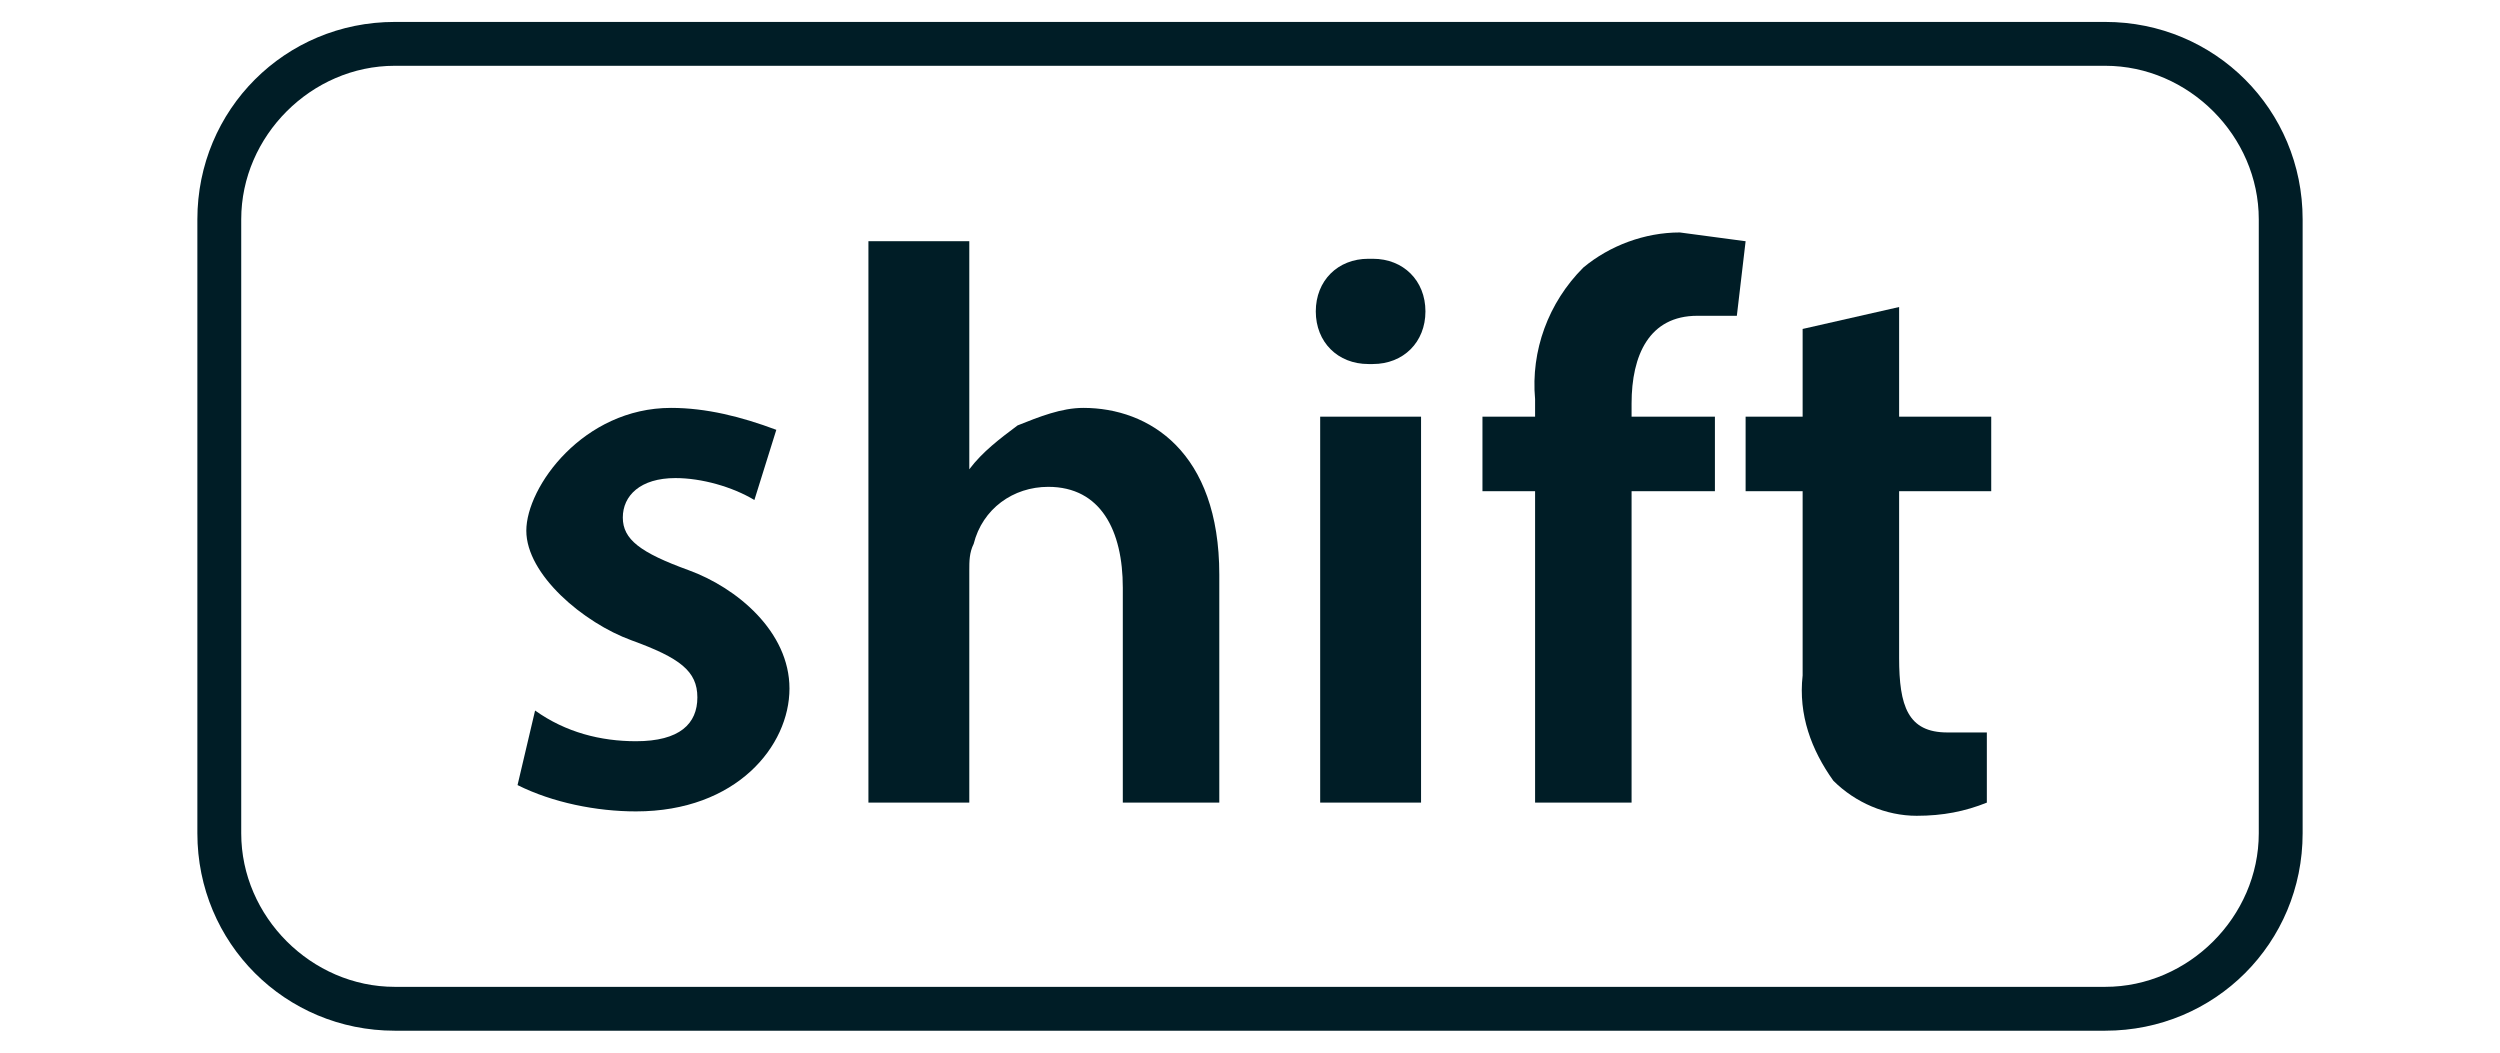
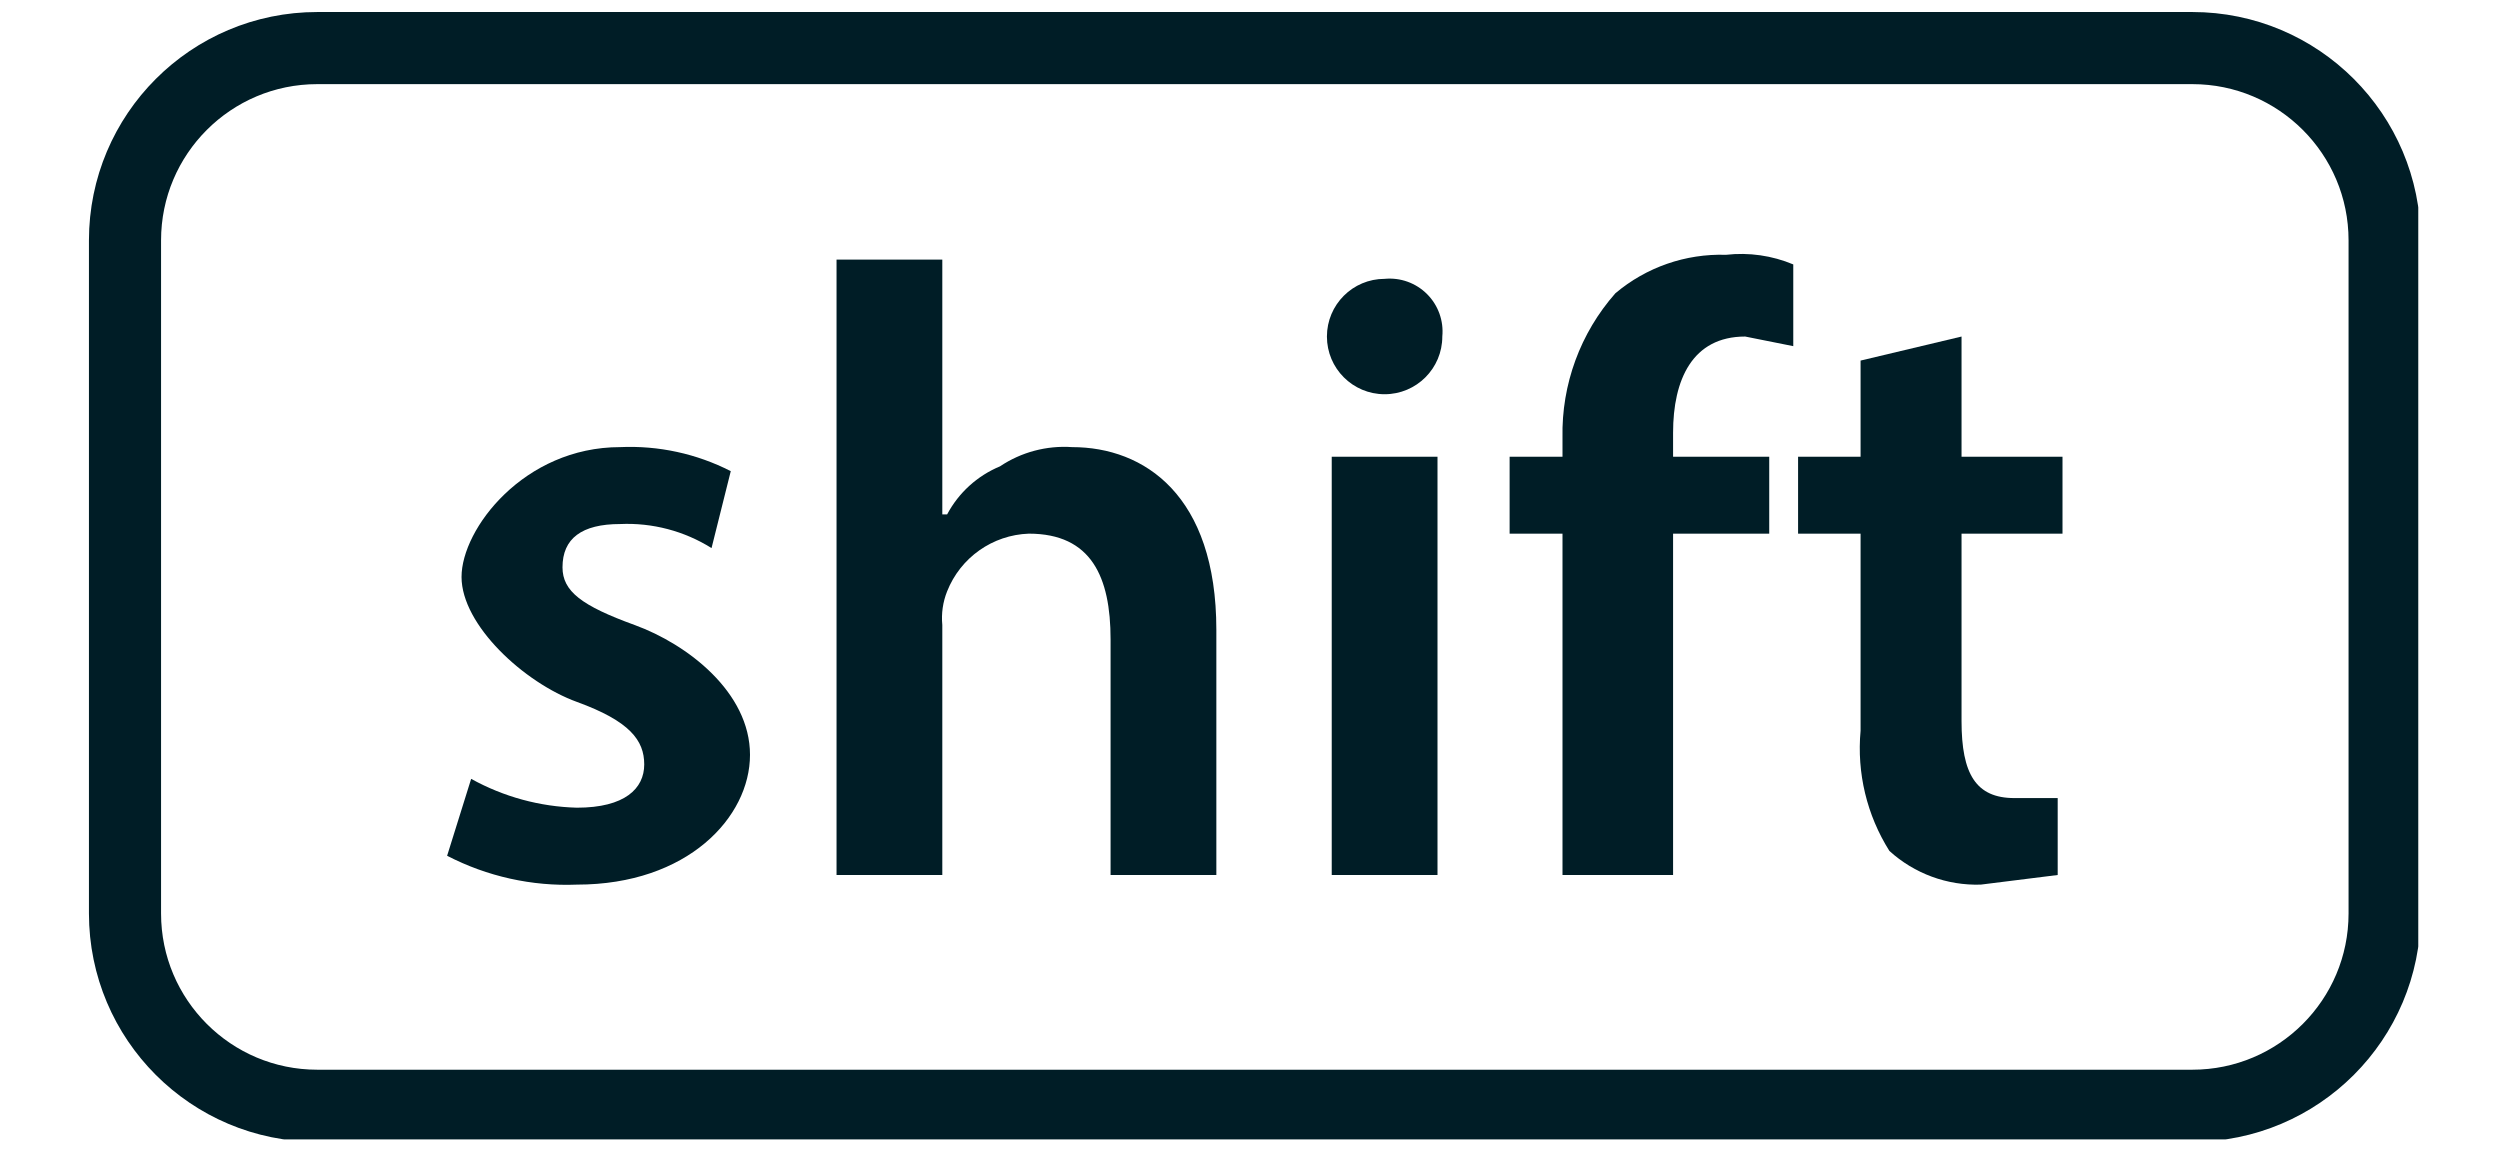
- <svg xmlns="http://www.w3.org/2000/svg" version="1.1" id="Layer_1" x="0px" y="0px" viewBox="0 0 57 24" style="enable-background:new 0 0 57 24;" xml:space="preserve">
-   <style type="text/css">
- 	.st0{fill:#001D26;}
- </style>
-   <g id="a">
-     <path class="st0" d="M48,23.5H9c-2.5,0-4.5-2-4.5-4.5V5c0-2.5,2-4.5,4.5-4.5h39c2.5,0,4.5,2,4.5,4.5v14   C52.5,21.5,50.5,23.5,48,23.5z M9,1.5C7.1,1.5,5.5,3.1,5.5,5v14c0,1.9,1.6,3.5,3.5,3.5h39c1.9,0,3.5-1.6,3.5-3.5V5   c0-1.9-1.6-3.5-3.5-3.5H9z" />
-     <path class="st0" d="M11.8,17.9c0.8,0.4,1.8,0.6,2.7,0.6c2.3,0,3.5-1.5,3.5-2.8s-1.2-2.3-2.3-2.7s-1.5-0.7-1.5-1.2s0.4-0.9,1.2-0.9   c0.6,0,1.3,0.2,1.8,0.5l0.5-1.6c-0.8-0.3-1.6-0.5-2.4-0.5c-2,0-3.3,1.8-3.3,2.8s1.3,2.1,2.4,2.5s1.5,0.7,1.5,1.3s-0.4,1-1.4,1   c-0.8,0-1.6-0.2-2.3-0.7L11.8,17.9z" />
-     <path class="st0" d="M19.8,18.3h2.3V13c0-0.2,0-0.4,0.1-0.6c0.2-0.8,0.9-1.3,1.7-1.3c1.2,0,1.7,1,1.7,2.3v4.9h2.2v-5.2   c0-2.8-1.6-3.8-3.1-3.8c-0.5,0-1,0.2-1.5,0.4c-0.4,0.3-0.8,0.6-1.1,1l0,0V5.5h-2.3V18.3z" />
-     <path class="st0" d="M32.5,7.1c0-0.7-0.5-1.2-1.2-1.2c0,0-0.1,0-0.1,0c-0.7,0-1.2,0.5-1.2,1.2v0c0,0.7,0.5,1.2,1.2,1.2   c0,0,0.1,0,0.1,0C32,8.3,32.5,7.8,32.5,7.1L32.5,7.1z M32.4,18.3V9.5h-2.3v8.8H32.4z" />
-     <path class="st0" d="M37.2,18.3v-7.1h1.9V9.5h-1.9V9.2c0-1.1,0.4-2,1.5-2h0.9l0.2-1.7l-1.5-0.2c-0.8,0-1.6,0.3-2.2,0.8   c-0.8,0.8-1.2,1.9-1.1,3v0.4h-1.2v1.7H35v7.1H37.2z" />
-     <path class="st0" d="M41.1,7.5v2h-1.3v1.7h1.3v4.2c-0.1,0.9,0.2,1.7,0.7,2.4c0.5,0.5,1.2,0.8,1.9,0.8c0.6,0,1.1-0.1,1.6-0.3v-1.6   h-0.9c-0.9,0-1.1-0.6-1.1-1.7v-3.8h2.1V9.5h-2.1V7L41.1,7.5z" />
-   </g>
+ <svg xmlns="http://www.w3.org/2000/svg" xmlns:xlink="http://www.w3.org/1999/xlink" viewBox="0 0 52 24">
+   <defs>
+     <symbol id="a" data-name="shift" viewBox="0 0 48.5 23.5">
+       <g>
+         <rect x="0.8" y="0.8" width="47" height="22" rx="4" ry="4" fill="none" stroke="#001d26" stroke-miterlimit="10" />
+         <rect x="0.8" y="0.8" width="47" height="22" rx="4" ry="4" fill="none" stroke="#001d26" stroke-miterlimit="10" stroke-width="1.5" />
+       </g>
+       <g>
+         <path d="M8,16a4.8,4.8,0,0,0,2.2.6c1,0,1.4-.4,1.4-.9s-.3-.9-1.4-1.3-2.4-1.6-2.4-2.6,1.3-2.7,3.3-2.7a4.6,4.6,0,0,1,2.3.5L13,11.2a3.3,3.3,0,0,0-1.9-.5q-1.2,0-1.2.9c0,.5.4.8,1.5,1.2s2.4,1.4,2.4,2.7-1.3,2.7-3.6,2.7a5.4,5.4,0,0,1-2.7-.6Z" fill="#001d26" />
+         <path d="M15.6,5.2h2.2v5.3h.1a2.2,2.2,0,0,1,1.1-1,2.4,2.4,0,0,1,1.5-.4c1.5,0,3,1,3,3.8V18H21.3V13.1c0-1.3-.4-2.2-1.7-2.2a1.9,1.9,0,0,0-1.7,1.2,1.5,1.5,0,0,0-.1.7V18H15.6Z" fill="#001d26" />
+         <path d="M28.2,6.8a1.2,1.2,0,0,1-2.4,0A1.2,1.2,0,0,1,27,5.6,1.1,1.1,0,0,1,28.2,6.8ZM25.9,18V9.3h2.2V18Z" fill="#001d26" />
+         <path d="M30.7,18V10.9H29.6V9.3h1.1V8.9a4.4,4.4,0,0,1,1.1-3,3.4,3.4,0,0,1,2.3-.8,2.8,2.8,0,0,1,1.4.2V7l-1-.2c-1.1,0-1.5.9-1.5,2v.5h2v1.6H33V18Z" fill="#001d26" />
+         <path d="M39,6.8V9.3h2.1v1.6H39v3.9c0,1.1.3,1.6,1.1,1.6H41V18l-1.6.2a2.7,2.7,0,0,1-1.9-.7,4,4,0,0,1-.6-2.5V10.9H35.6V9.3h1.3v-2Z" fill="#001d26" />
+       </g>
+     </symbol>
+   </defs>
+   <use width="48.5" height="23.5" transform="translate(1.8 0.2)" xlink:href="#a" />
</svg>
